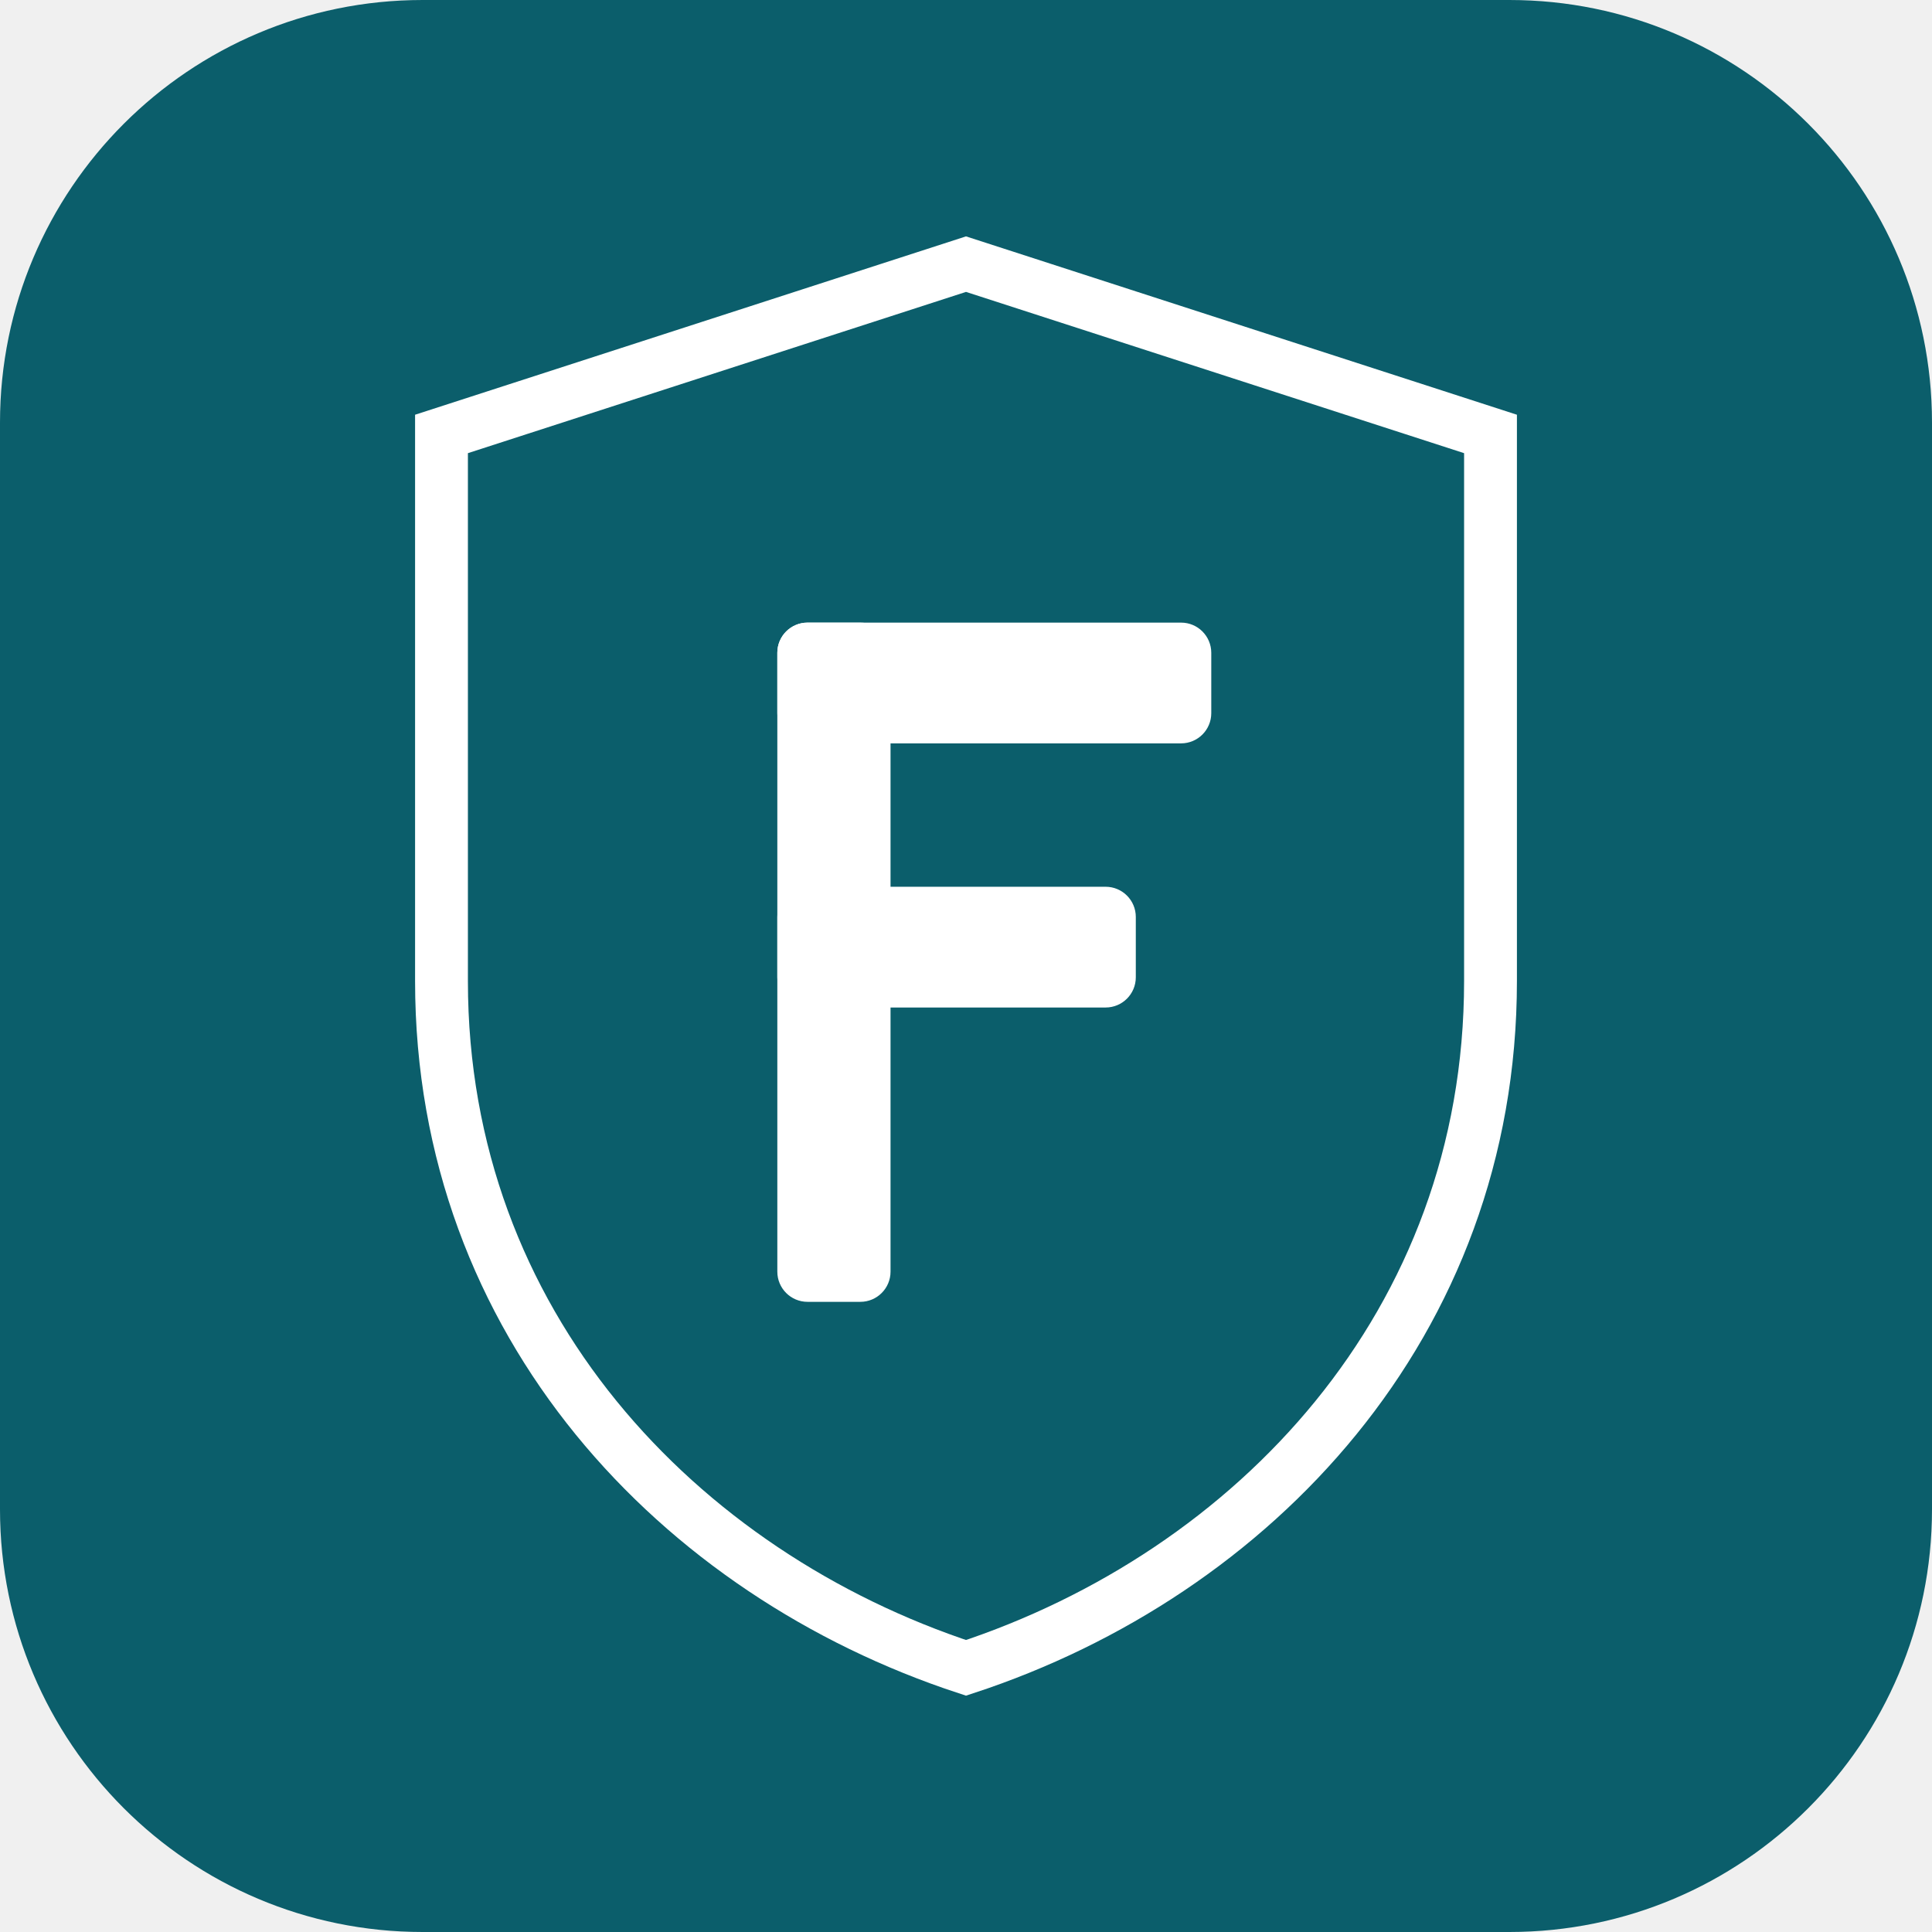
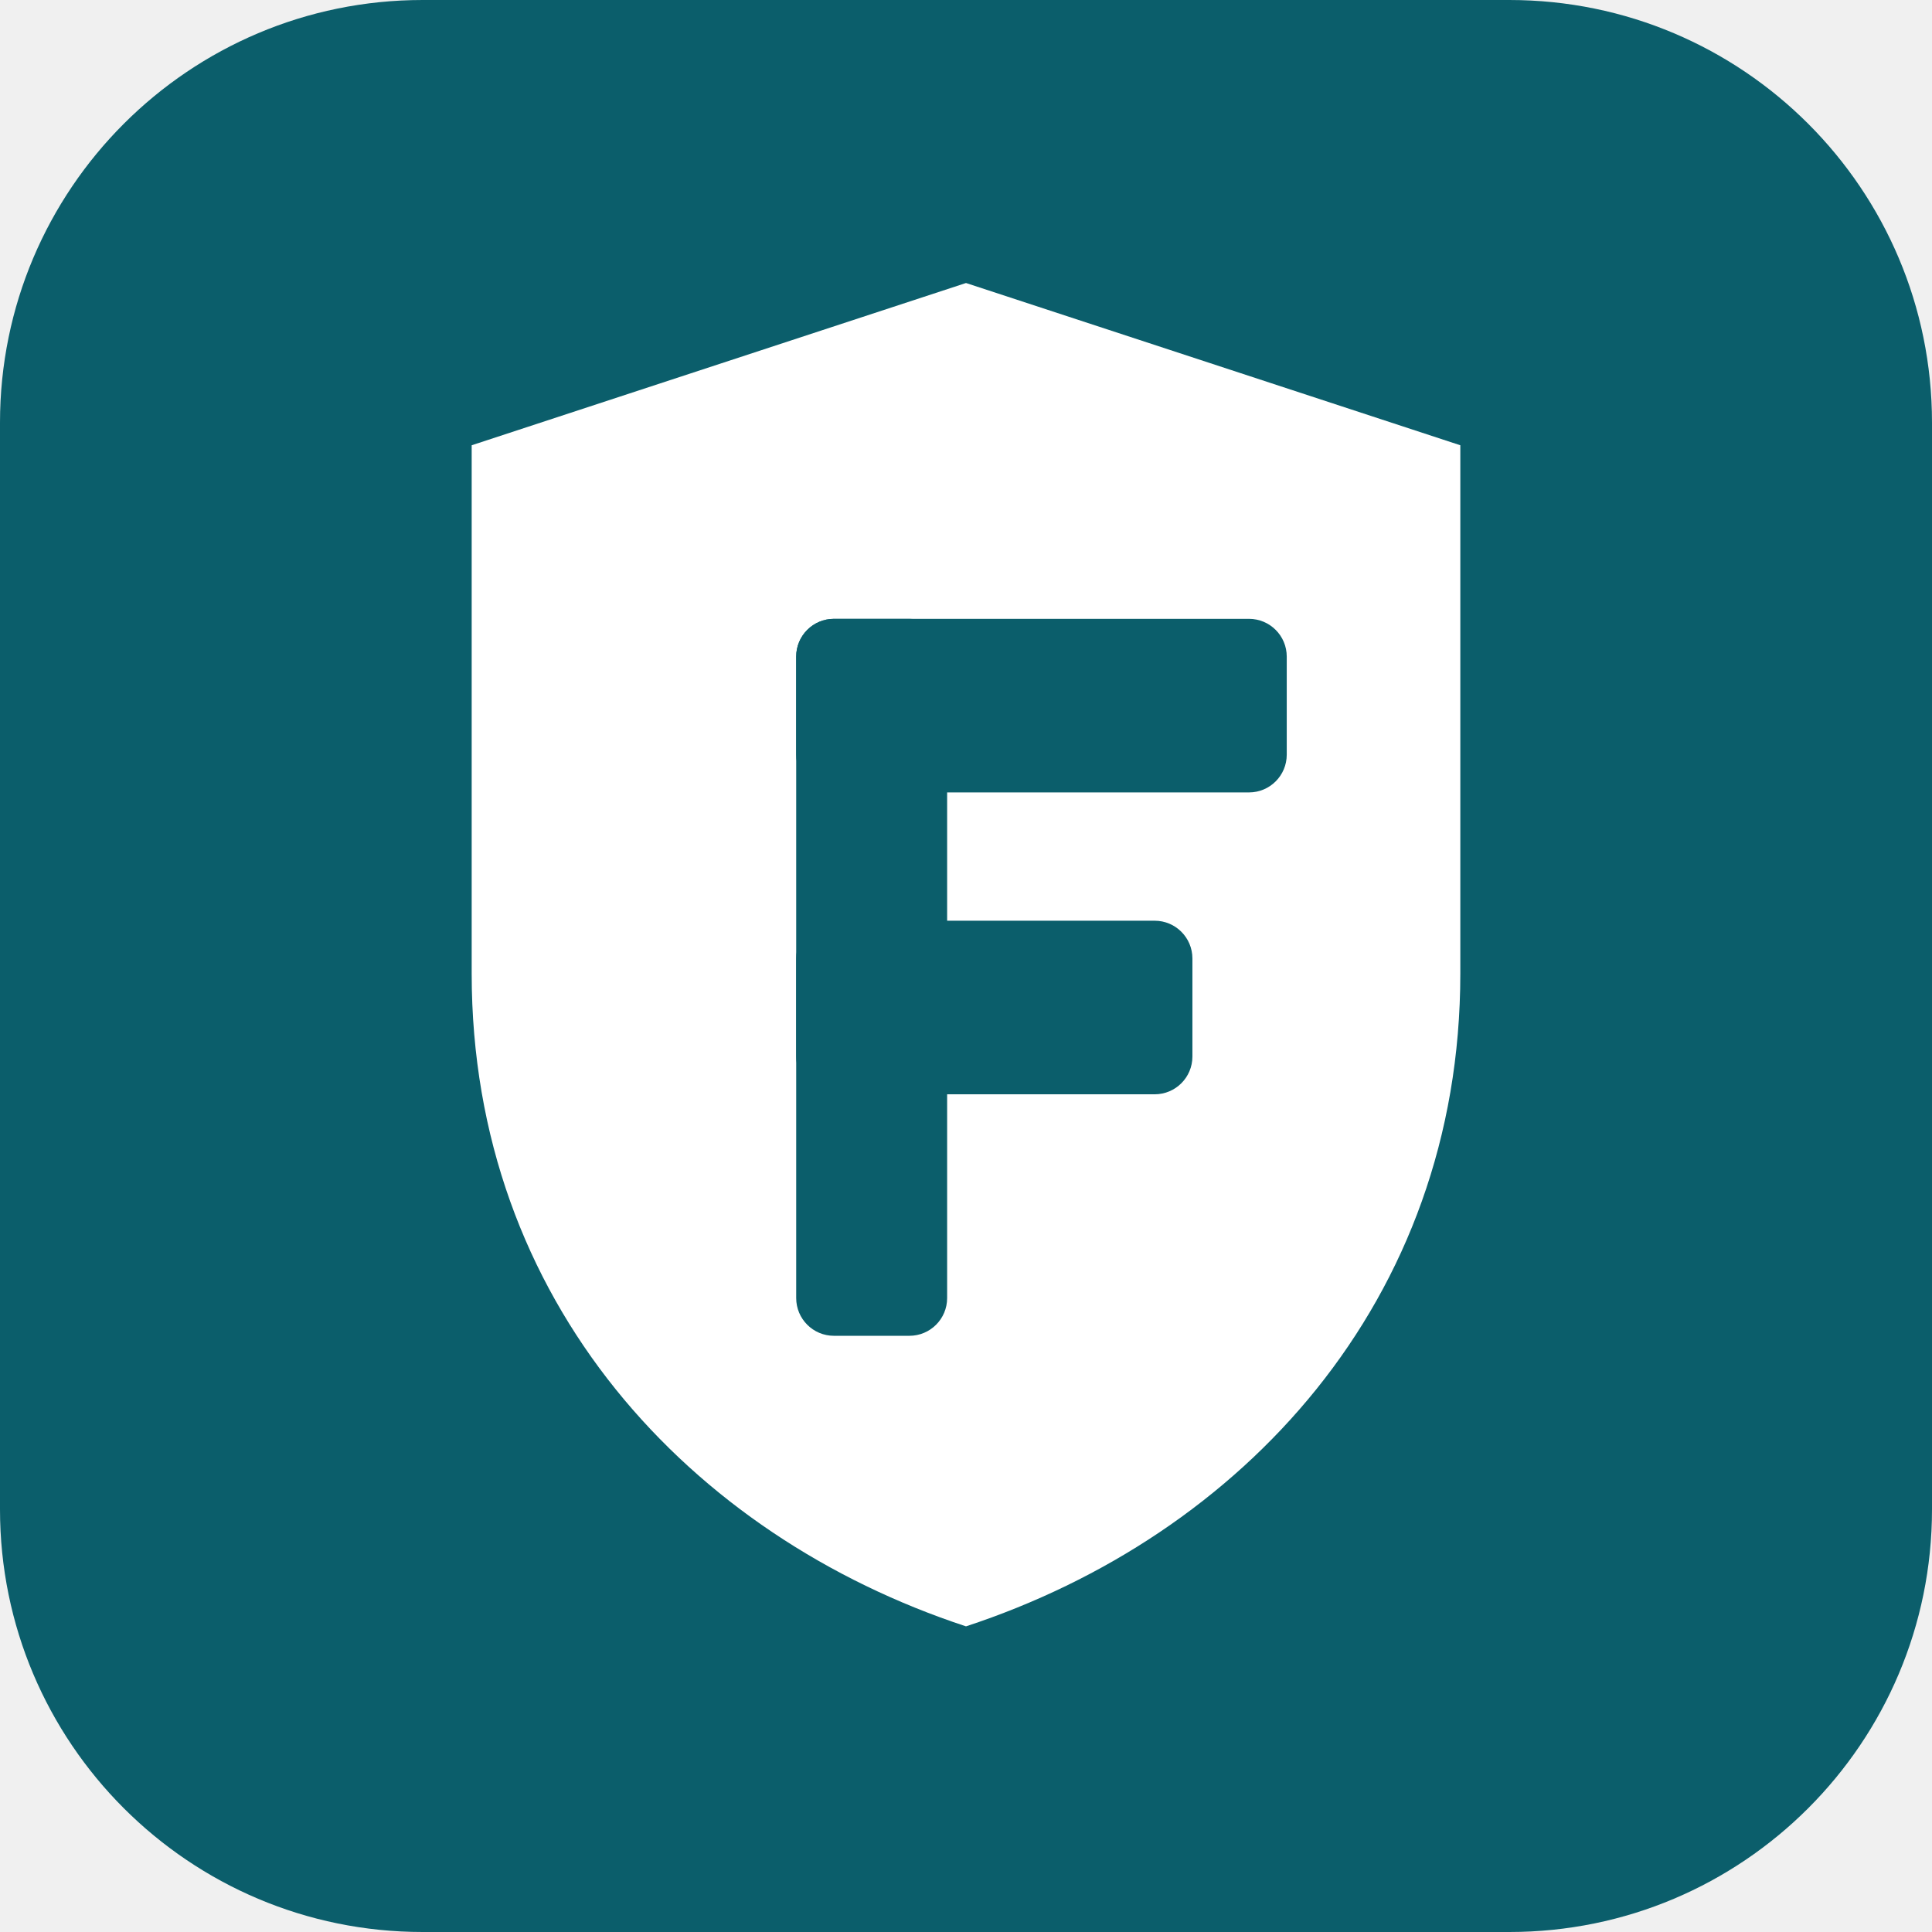
<svg xmlns="http://www.w3.org/2000/svg" viewBox="0 0 1024 1024" width="1024" height="1024">
  <rect x="0" y="0" width="1024" height="1024" rx="224" fill="#0B5E6B" />
-   <g fill="#FFFFFF">
-     <path d="M512 140 L790 230 V520 C790 702 664 834 512 884 C360 834 234 702 234 520 V230 Z" fill="none" stroke="#FFFFFF" stroke-width="28" />
-     <rect x="412" y="330" width="60" height="360" rx="16" />
-     <rect x="412" y="330" width="230" height="64" rx="16" />
-     <rect x="412" y="470" width="190" height="64" rx="16" />
+   <path d="M512 150 L774 236 V516 C774 690 658 814 512 862 C366 814 250 690 250 516 V236 Z" fill="#FFFFFF" />
+   <g fill="#0B5E6B">
+     <rect x="422" y="328" width="80" height="380" rx="20" />
+     <rect x="422" y="328" width="260" height="92" rx="20" />
+     <rect x="422" y="488" width="210" height="92" rx="20" />
  </g>
</svg>
